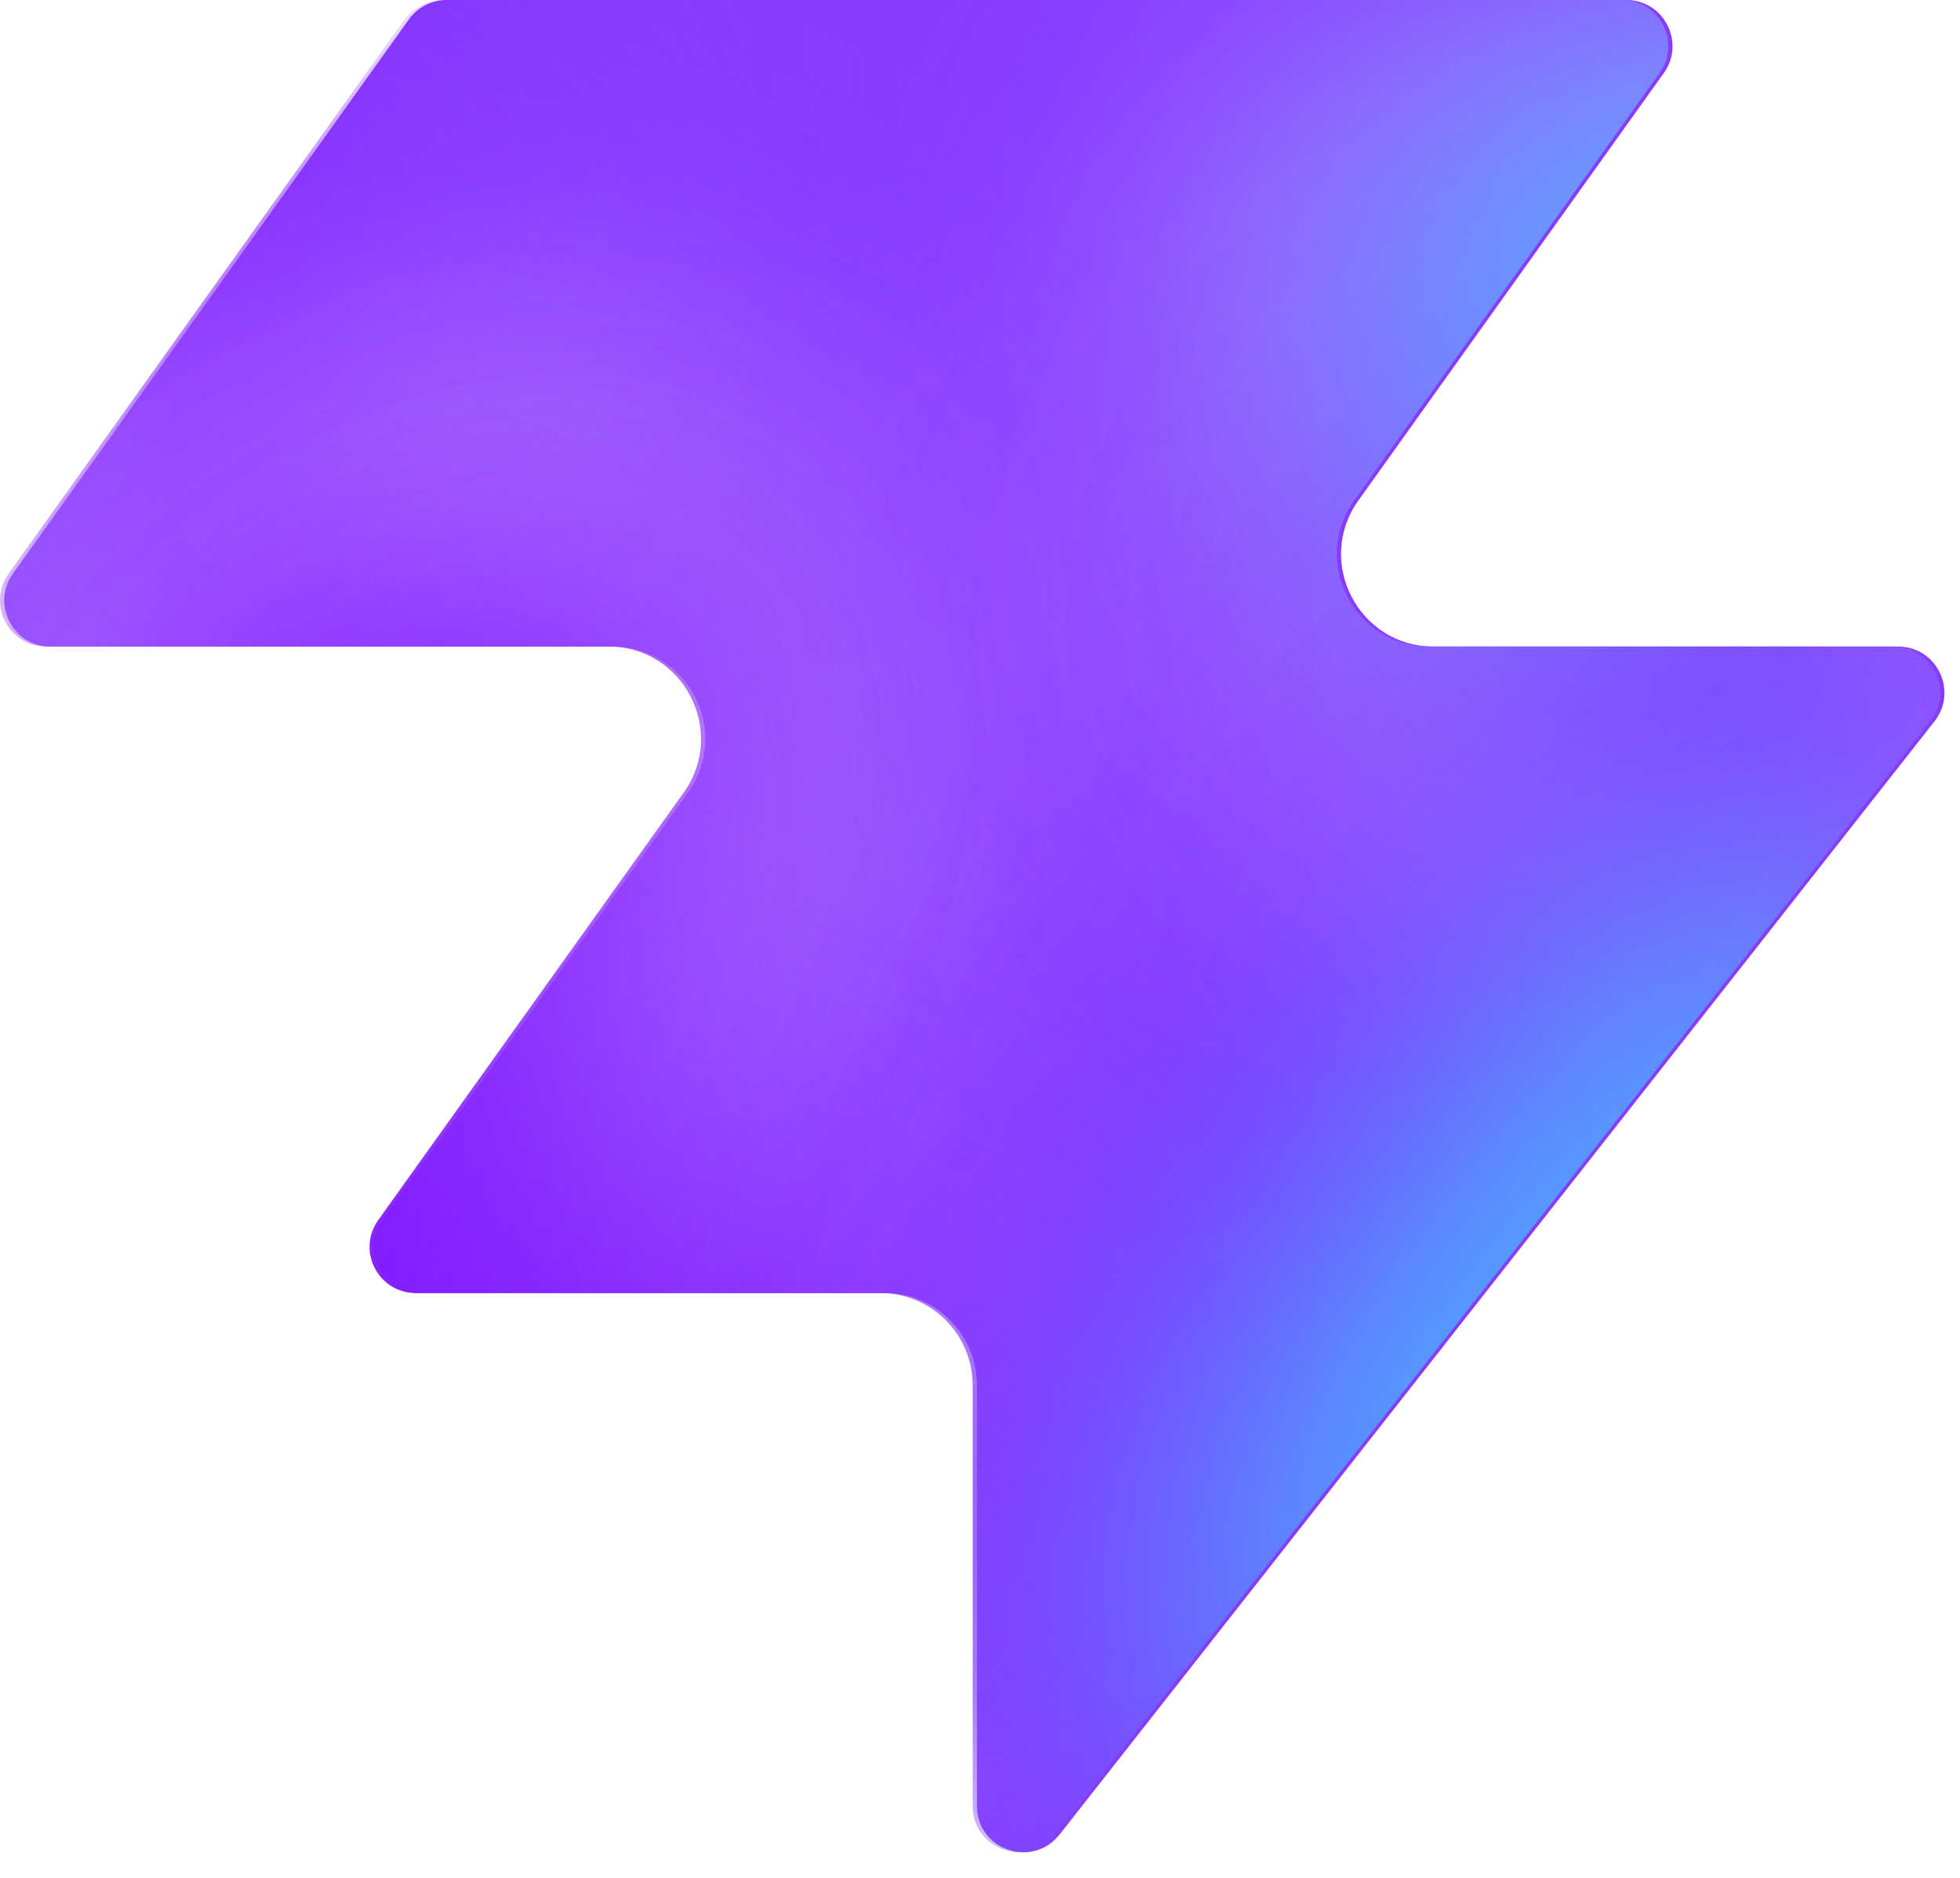
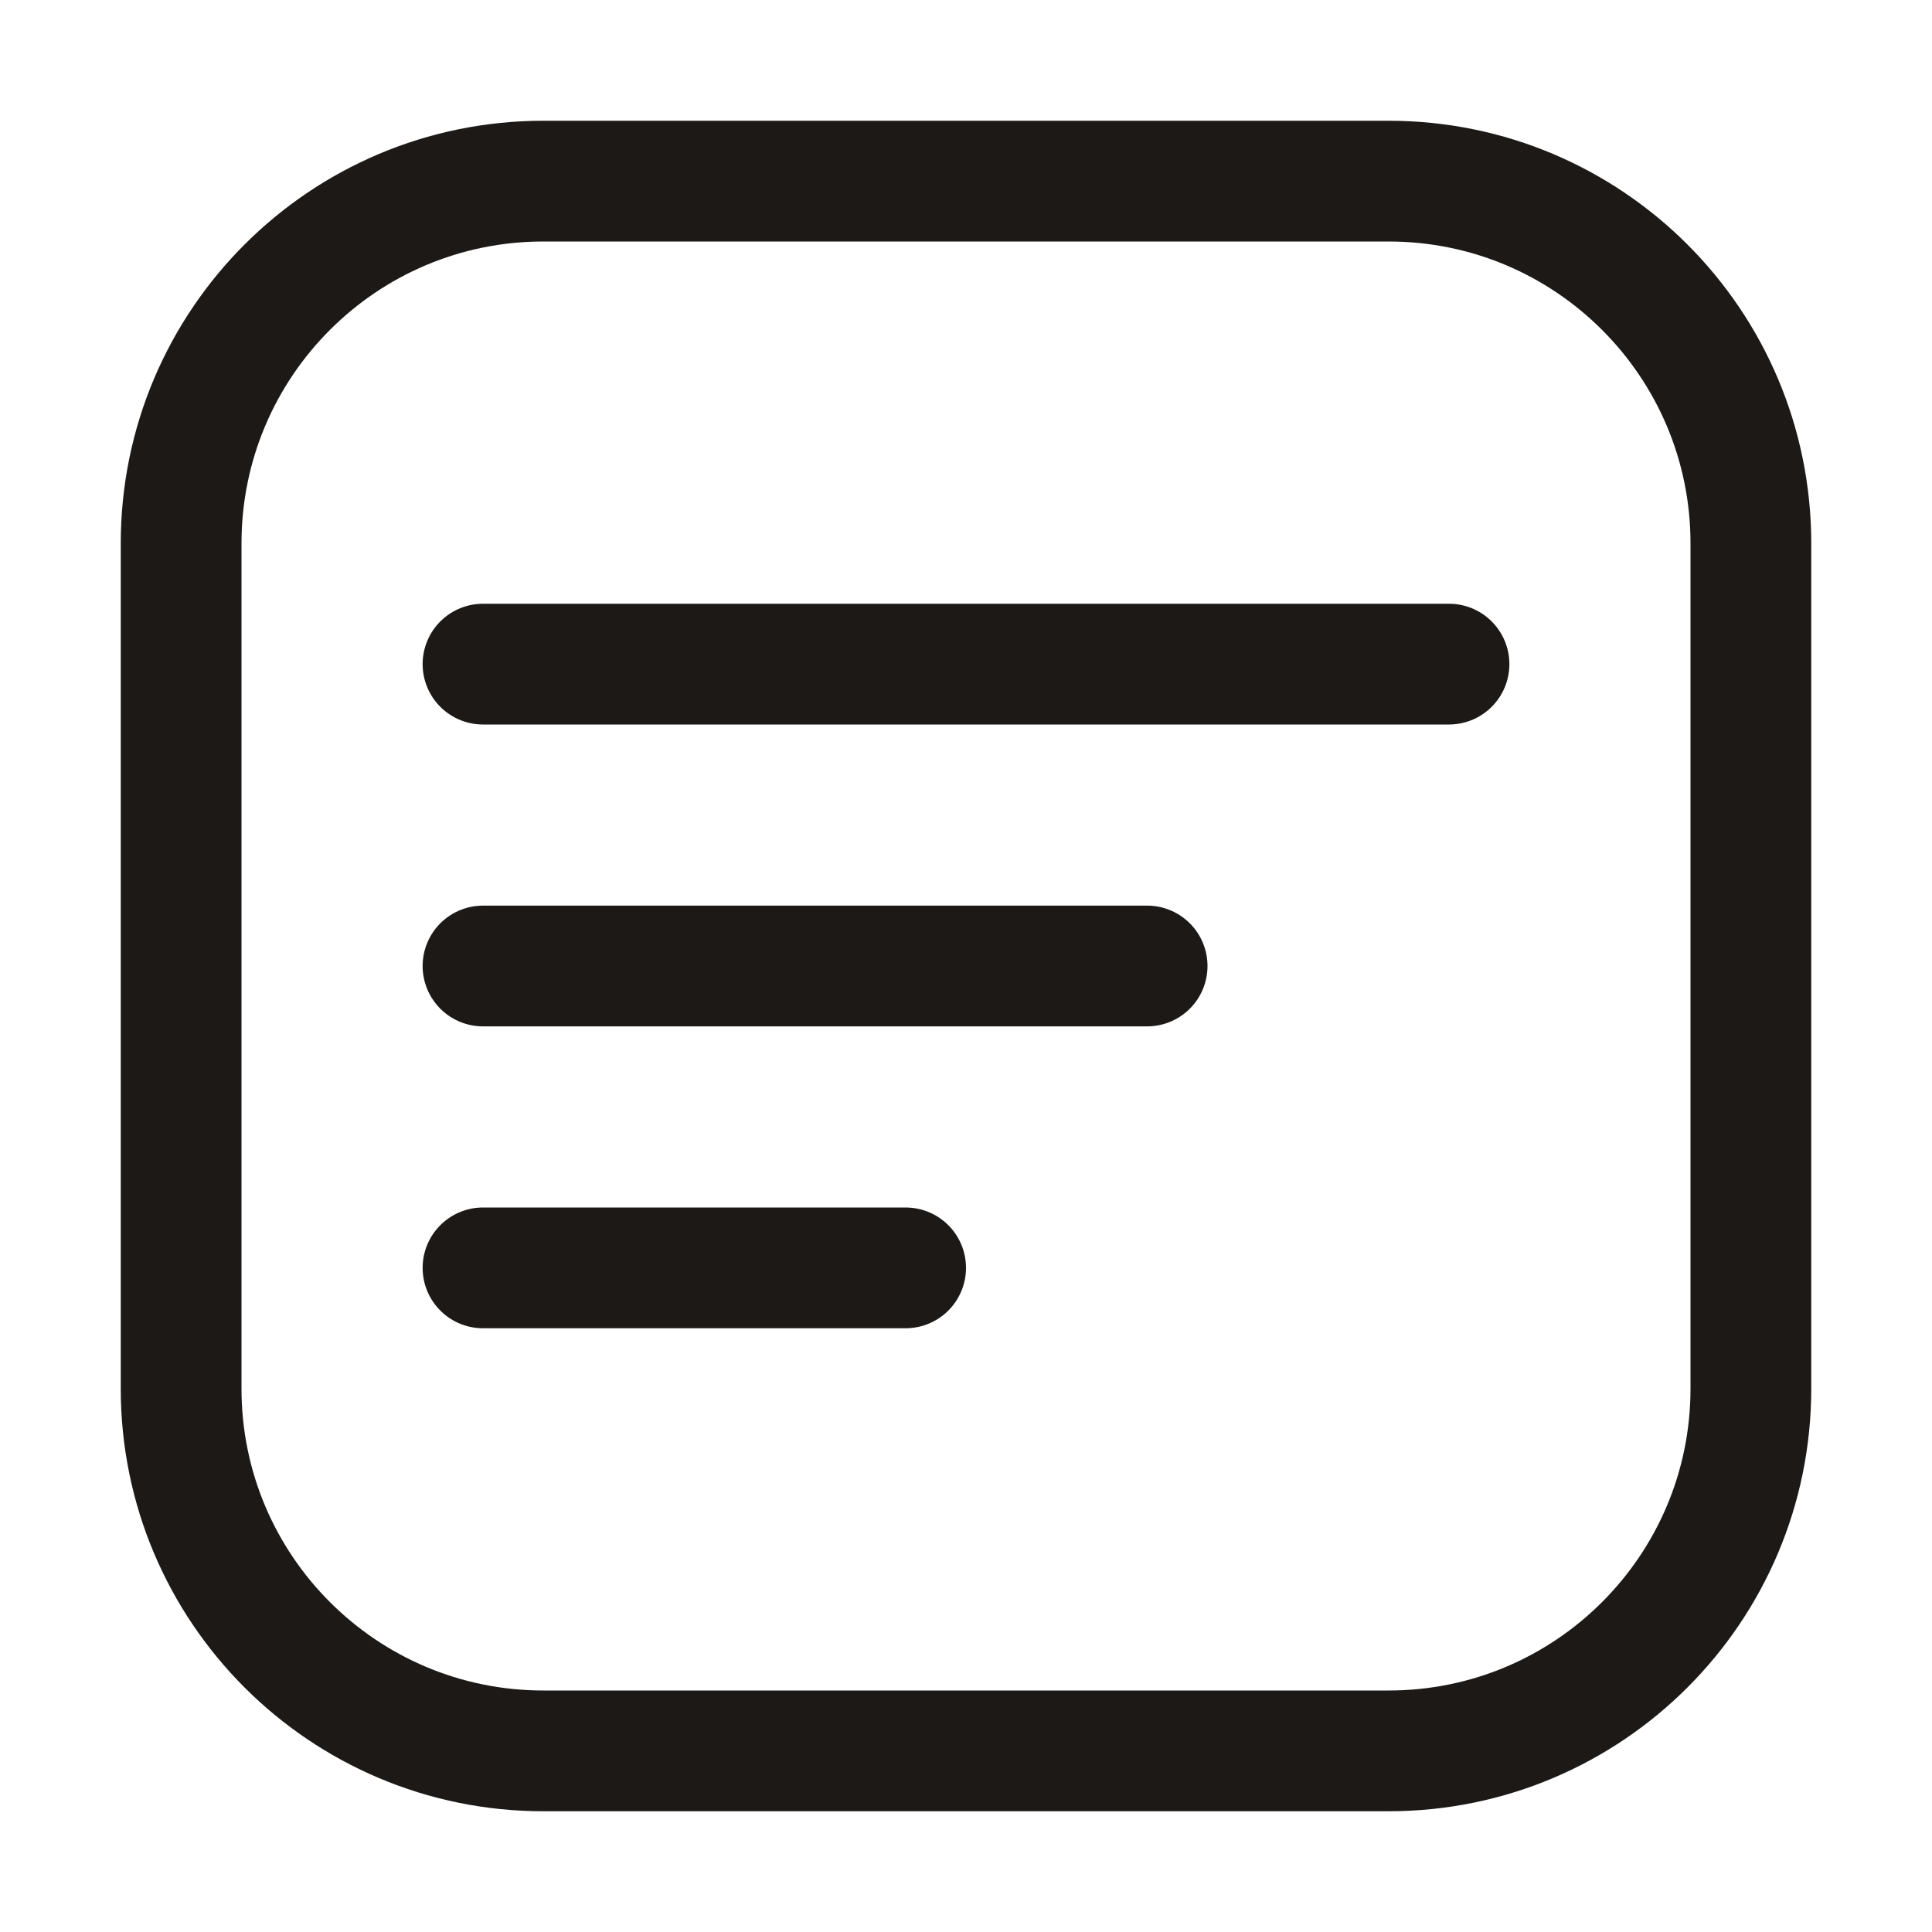
- <svg xmlns="http://www.w3.org/2000/svg" width="48" height="46" fill="none" viewBox="0 0 48 46">
-   <path fill="#863bff" d="M25.946 44.938c-.664.845-2.021.375-2.021-.698V33.937a2.26 2.26 0 0 0-2.262-2.262H10.287c-.92 0-1.456-1.04-.92-1.788l7.48-10.471c1.07-1.497 0-3.578-1.842-3.578H1.237c-.92 0-1.456-1.04-.92-1.788L10.013.474c.214-.297.556-.474.92-.474h28.894c.92 0 1.456 1.04.92 1.788l-7.48 10.471c-1.07 1.498 0 3.579 1.842 3.579h11.377c.943 0 1.473 1.088.89 1.83L25.947 44.94z" style="fill:#863bff;fill:color(display-p3 .525 .23 1);fill-opacity:1" />
-   <mask id="a" width="48" height="46" x="0" y="0" maskUnits="userSpaceOnUse" style="mask-type:alpha">
-     <path fill="#000" d="M25.842 44.938c-.664.844-2.021.375-2.021-.698V33.937a2.26 2.26 0 0 0-2.262-2.262H10.183c-.92 0-1.456-1.04-.92-1.788l7.48-10.471c1.07-1.498 0-3.579-1.842-3.579H1.133c-.92 0-1.456-1.04-.92-1.787L9.91.473c.214-.297.556-.474.92-.474h28.894c.92 0 1.456 1.04.92 1.788l-7.48 10.471c-1.07 1.498 0 3.578 1.842 3.578h11.377c.943 0 1.473 1.088.89 1.832L25.843 44.94z" style="fill:#000;fill-opacity:1" />
-   </mask>
-   <g mask="url(#a)">
-     <g filter="url(#b)">
-       <ellipse cx="5.508" cy="14.704" fill="#ede6ff" rx="5.508" ry="14.704" style="fill:#ede6ff;fill:color(display-p3 .927 .903 1);fill-opacity:1" transform="matrix(.00324 1 1 -.00324 -4.47 31.516)" />
-     </g>
-     <g filter="url(#c)">
-       <ellipse cx="10.399" cy="29.851" fill="#ede6ff" rx="10.399" ry="29.851" style="fill:#ede6ff;fill:color(display-p3 .927 .903 1);fill-opacity:1" transform="matrix(.00324 1 1 -.00324 -39.328 7.883)" />
-     </g>
-     <g filter="url(#d)">
-       <ellipse cx="5.508" cy="30.487" fill="#7e14ff" rx="5.508" ry="30.487" style="fill:#7e14ff;fill:color(display-p3 .492 .077 1);fill-opacity:1" transform="rotate(89.814 -25.913 -14.639)scale(1 -1)" />
-     </g>
-     <g filter="url(#e)">
-       <ellipse cx="5.508" cy="30.599" fill="#7e14ff" rx="5.508" ry="30.599" style="fill:#7e14ff;fill:color(display-p3 .492 .077 1);fill-opacity:1" transform="rotate(89.814 -32.644 -3.334)scale(1 -1)" />
-     </g>
-     <g filter="url(#f)">
-       <ellipse cx="5.508" cy="30.599" fill="#7e14ff" rx="5.508" ry="30.599" style="fill:#7e14ff;fill:color(display-p3 .492 .077 1);fill-opacity:1" transform="matrix(.00324 1 1 -.00324 -34.34 30.47)" />
-     </g>
-     <g filter="url(#g)">
-       <ellipse cx="14.072" cy="22.078" fill="#ede6ff" rx="14.072" ry="22.078" style="fill:#ede6ff;fill:color(display-p3 .927 .903 1);fill-opacity:1" transform="rotate(93.35 24.506 48.493)scale(-1 1)" />
-     </g>
-     <g filter="url(#h)">
-       <ellipse cx="3.47" cy="21.501" fill="#7e14ff" rx="3.47" ry="21.501" style="fill:#7e14ff;fill:color(display-p3 .492 .077 1);fill-opacity:1" transform="rotate(89.009 28.708 47.59)scale(-1 1)" />
-     </g>
-     <g filter="url(#i)">
-       <ellipse cx="3.47" cy="21.501" fill="#7e14ff" rx="3.47" ry="21.501" style="fill:#7e14ff;fill:color(display-p3 .492 .077 1);fill-opacity:1" transform="rotate(89.009 28.708 47.59)scale(-1 1)" />
-     </g>
-     <g filter="url(#j)">
-       <ellipse cx=".387" cy="8.972" fill="#7e14ff" rx="4.407" ry="29.108" style="fill:#7e14ff;fill:color(display-p3 .492 .077 1);fill-opacity:1" transform="rotate(39.51 .387 8.972)" />
-     </g>
-     <g filter="url(#k)">
-       <ellipse cx="47.523" cy="-6.092" fill="#7e14ff" rx="4.407" ry="29.108" style="fill:#7e14ff;fill:color(display-p3 .492 .077 1);fill-opacity:1" transform="rotate(37.892 47.523 -6.092)" />
-     </g>
-     <g filter="url(#l)">
-       <ellipse cx="41.412" cy="6.333" fill="#47bfff" rx="5.971" ry="9.665" style="fill:#47bfff;fill:color(display-p3 .28 .748 1);fill-opacity:1" transform="rotate(37.892 41.412 6.333)" />
-     </g>
-     <g filter="url(#m)">
-       <ellipse cx="-1.879" cy="38.332" fill="#7e14ff" rx="4.407" ry="29.108" style="fill:#7e14ff;fill:color(display-p3 .492 .077 1);fill-opacity:1" transform="rotate(37.892 -1.88 38.332)" />
-     </g>
-     <g filter="url(#n)">
-       <ellipse cx="-1.879" cy="38.332" fill="#7e14ff" rx="4.407" ry="29.108" style="fill:#7e14ff;fill:color(display-p3 .492 .077 1);fill-opacity:1" transform="rotate(37.892 -1.88 38.332)" />
-     </g>
-     <g filter="url(#o)">
-       <ellipse cx="35.651" cy="29.907" fill="#7e14ff" rx="4.407" ry="29.108" style="fill:#7e14ff;fill:color(display-p3 .492 .077 1);fill-opacity:1" transform="rotate(37.892 35.651 29.907)" />
-     </g>
-     <g filter="url(#p)">
-       <ellipse cx="38.418" cy="32.4" fill="#47bfff" rx="5.971" ry="15.297" style="fill:#47bfff;fill:color(display-p3 .28 .748 1);fill-opacity:1" transform="rotate(37.892 38.418 32.4)" />
-     </g>
-   </g>
-   <defs>
-     <filter id="b" width="60.045" height="41.654" x="-19.77" y="16.149" color-interpolation-filters="sRGB" filterUnits="userSpaceOnUse">
-       <feFlood flood-opacity="0" result="BackgroundImageFix" />
-       <feBlend in="SourceGraphic" in2="BackgroundImageFix" result="shape" />
-       <feGaussianBlur result="effect1_foregroundBlur_2002_17158" stdDeviation="7.659" />
-     </filter>
-     <filter id="c" width="90.34" height="51.437" x="-54.613" y="-7.533" color-interpolation-filters="sRGB" filterUnits="userSpaceOnUse">
-       <feFlood flood-opacity="0" result="BackgroundImageFix" />
-       <feBlend in="SourceGraphic" in2="BackgroundImageFix" result="shape" />
-       <feGaussianBlur result="effect1_foregroundBlur_2002_17158" stdDeviation="7.659" />
-     </filter>
-     <filter id="d" width="79.355" height="29.4" x="-49.64" y="2.03" color-interpolation-filters="sRGB" filterUnits="userSpaceOnUse">
-       <feFlood flood-opacity="0" result="BackgroundImageFix" />
-       <feBlend in="SourceGraphic" in2="BackgroundImageFix" result="shape" />
-       <feGaussianBlur result="effect1_foregroundBlur_2002_17158" stdDeviation="4.596" />
-     </filter>
-     <filter id="e" width="79.579" height="29.4" x="-45.045" y="20.029" color-interpolation-filters="sRGB" filterUnits="userSpaceOnUse">
-       <feFlood flood-opacity="0" result="BackgroundImageFix" />
-       <feBlend in="SourceGraphic" in2="BackgroundImageFix" result="shape" />
-       <feGaussianBlur result="effect1_foregroundBlur_2002_17158" stdDeviation="4.596" />
-     </filter>
-     <filter id="f" width="79.579" height="29.4" x="-43.513" y="21.178" color-interpolation-filters="sRGB" filterUnits="userSpaceOnUse">
-       <feFlood flood-opacity="0" result="BackgroundImageFix" />
-       <feBlend in="SourceGraphic" in2="BackgroundImageFix" result="shape" />
-       <feGaussianBlur result="effect1_foregroundBlur_2002_17158" stdDeviation="4.596" />
-     </filter>
-     <filter id="g" width="74.749" height="58.852" x="15.756" y="-17.901" color-interpolation-filters="sRGB" filterUnits="userSpaceOnUse">
-       <feFlood flood-opacity="0" result="BackgroundImageFix" />
-       <feBlend in="SourceGraphic" in2="BackgroundImageFix" result="shape" />
-       <feGaussianBlur result="effect1_foregroundBlur_2002_17158" stdDeviation="7.659" />
-     </filter>
-     <filter id="h" width="61.377" height="25.362" x="23.548" y="2.284" color-interpolation-filters="sRGB" filterUnits="userSpaceOnUse">
-       <feFlood flood-opacity="0" result="BackgroundImageFix" />
-       <feBlend in="SourceGraphic" in2="BackgroundImageFix" result="shape" />
-       <feGaussianBlur result="effect1_foregroundBlur_2002_17158" stdDeviation="4.596" />
-     </filter>
-     <filter id="i" width="61.377" height="25.362" x="23.548" y="2.284" color-interpolation-filters="sRGB" filterUnits="userSpaceOnUse">
-       <feFlood flood-opacity="0" result="BackgroundImageFix" />
-       <feBlend in="SourceGraphic" in2="BackgroundImageFix" result="shape" />
-       <feGaussianBlur result="effect1_foregroundBlur_2002_17158" stdDeviation="4.596" />
-     </filter>
-     <filter id="j" width="56.045" height="63.649" x="-27.636" y="-22.853" color-interpolation-filters="sRGB" filterUnits="userSpaceOnUse">
-       <feFlood flood-opacity="0" result="BackgroundImageFix" />
-       <feBlend in="SourceGraphic" in2="BackgroundImageFix" result="shape" />
-       <feGaussianBlur result="effect1_foregroundBlur_2002_17158" stdDeviation="4.596" />
-     </filter>
-     <filter id="k" width="54.814" height="64.646" x="20.116" y="-38.415" color-interpolation-filters="sRGB" filterUnits="userSpaceOnUse">
-       <feFlood flood-opacity="0" result="BackgroundImageFix" />
-       <feBlend in="SourceGraphic" in2="BackgroundImageFix" result="shape" />
-       <feGaussianBlur result="effect1_foregroundBlur_2002_17158" stdDeviation="4.596" />
-     </filter>
-     <filter id="l" width="33.541" height="35.313" x="24.641" y="-11.323" color-interpolation-filters="sRGB" filterUnits="userSpaceOnUse">
-       <feFlood flood-opacity="0" result="BackgroundImageFix" />
-       <feBlend in="SourceGraphic" in2="BackgroundImageFix" result="shape" />
-       <feGaussianBlur result="effect1_foregroundBlur_2002_17158" stdDeviation="4.596" />
-     </filter>
-     <filter id="m" width="54.814" height="64.646" x="-29.286" y="6.009" color-interpolation-filters="sRGB" filterUnits="userSpaceOnUse">
-       <feFlood flood-opacity="0" result="BackgroundImageFix" />
-       <feBlend in="SourceGraphic" in2="BackgroundImageFix" result="shape" />
-       <feGaussianBlur result="effect1_foregroundBlur_2002_17158" stdDeviation="4.596" />
-     </filter>
-     <filter id="n" width="54.814" height="64.646" x="-29.286" y="6.009" color-interpolation-filters="sRGB" filterUnits="userSpaceOnUse">
-       <feFlood flood-opacity="0" result="BackgroundImageFix" />
-       <feBlend in="SourceGraphic" in2="BackgroundImageFix" result="shape" />
-       <feGaussianBlur result="effect1_foregroundBlur_2002_17158" stdDeviation="4.596" />
-     </filter>
-     <filter id="o" width="54.814" height="64.646" x="8.244" y="-2.416" color-interpolation-filters="sRGB" filterUnits="userSpaceOnUse">
-       <feFlood flood-opacity="0" result="BackgroundImageFix" />
-       <feBlend in="SourceGraphic" in2="BackgroundImageFix" result="shape" />
-       <feGaussianBlur result="effect1_foregroundBlur_2002_17158" stdDeviation="4.596" />
-     </filter>
-     <filter id="p" width="39.409" height="43.623" x="18.713" y="10.588" color-interpolation-filters="sRGB" filterUnits="userSpaceOnUse">
-       <feFlood flood-opacity="0" result="BackgroundImageFix" />
-       <feBlend in="SourceGraphic" in2="BackgroundImageFix" result="shape" />
-       <feGaussianBlur result="effect1_foregroundBlur_2002_17158" stdDeviation="4.596" />
-     </filter>
-   </defs>
+ <svg xmlns="http://www.w3.org/2000/svg" viewBox="0 0 32 32" fill="none">
+   <rect x="3" y="3" width="26" height="26" rx="6" stroke="#1C1917" stroke-width="2" />
+   <path d="M8 21h7M8 16h11M8 11h16" stroke="#1C1917" stroke-width="2" stroke-linecap="round" />
</svg>
